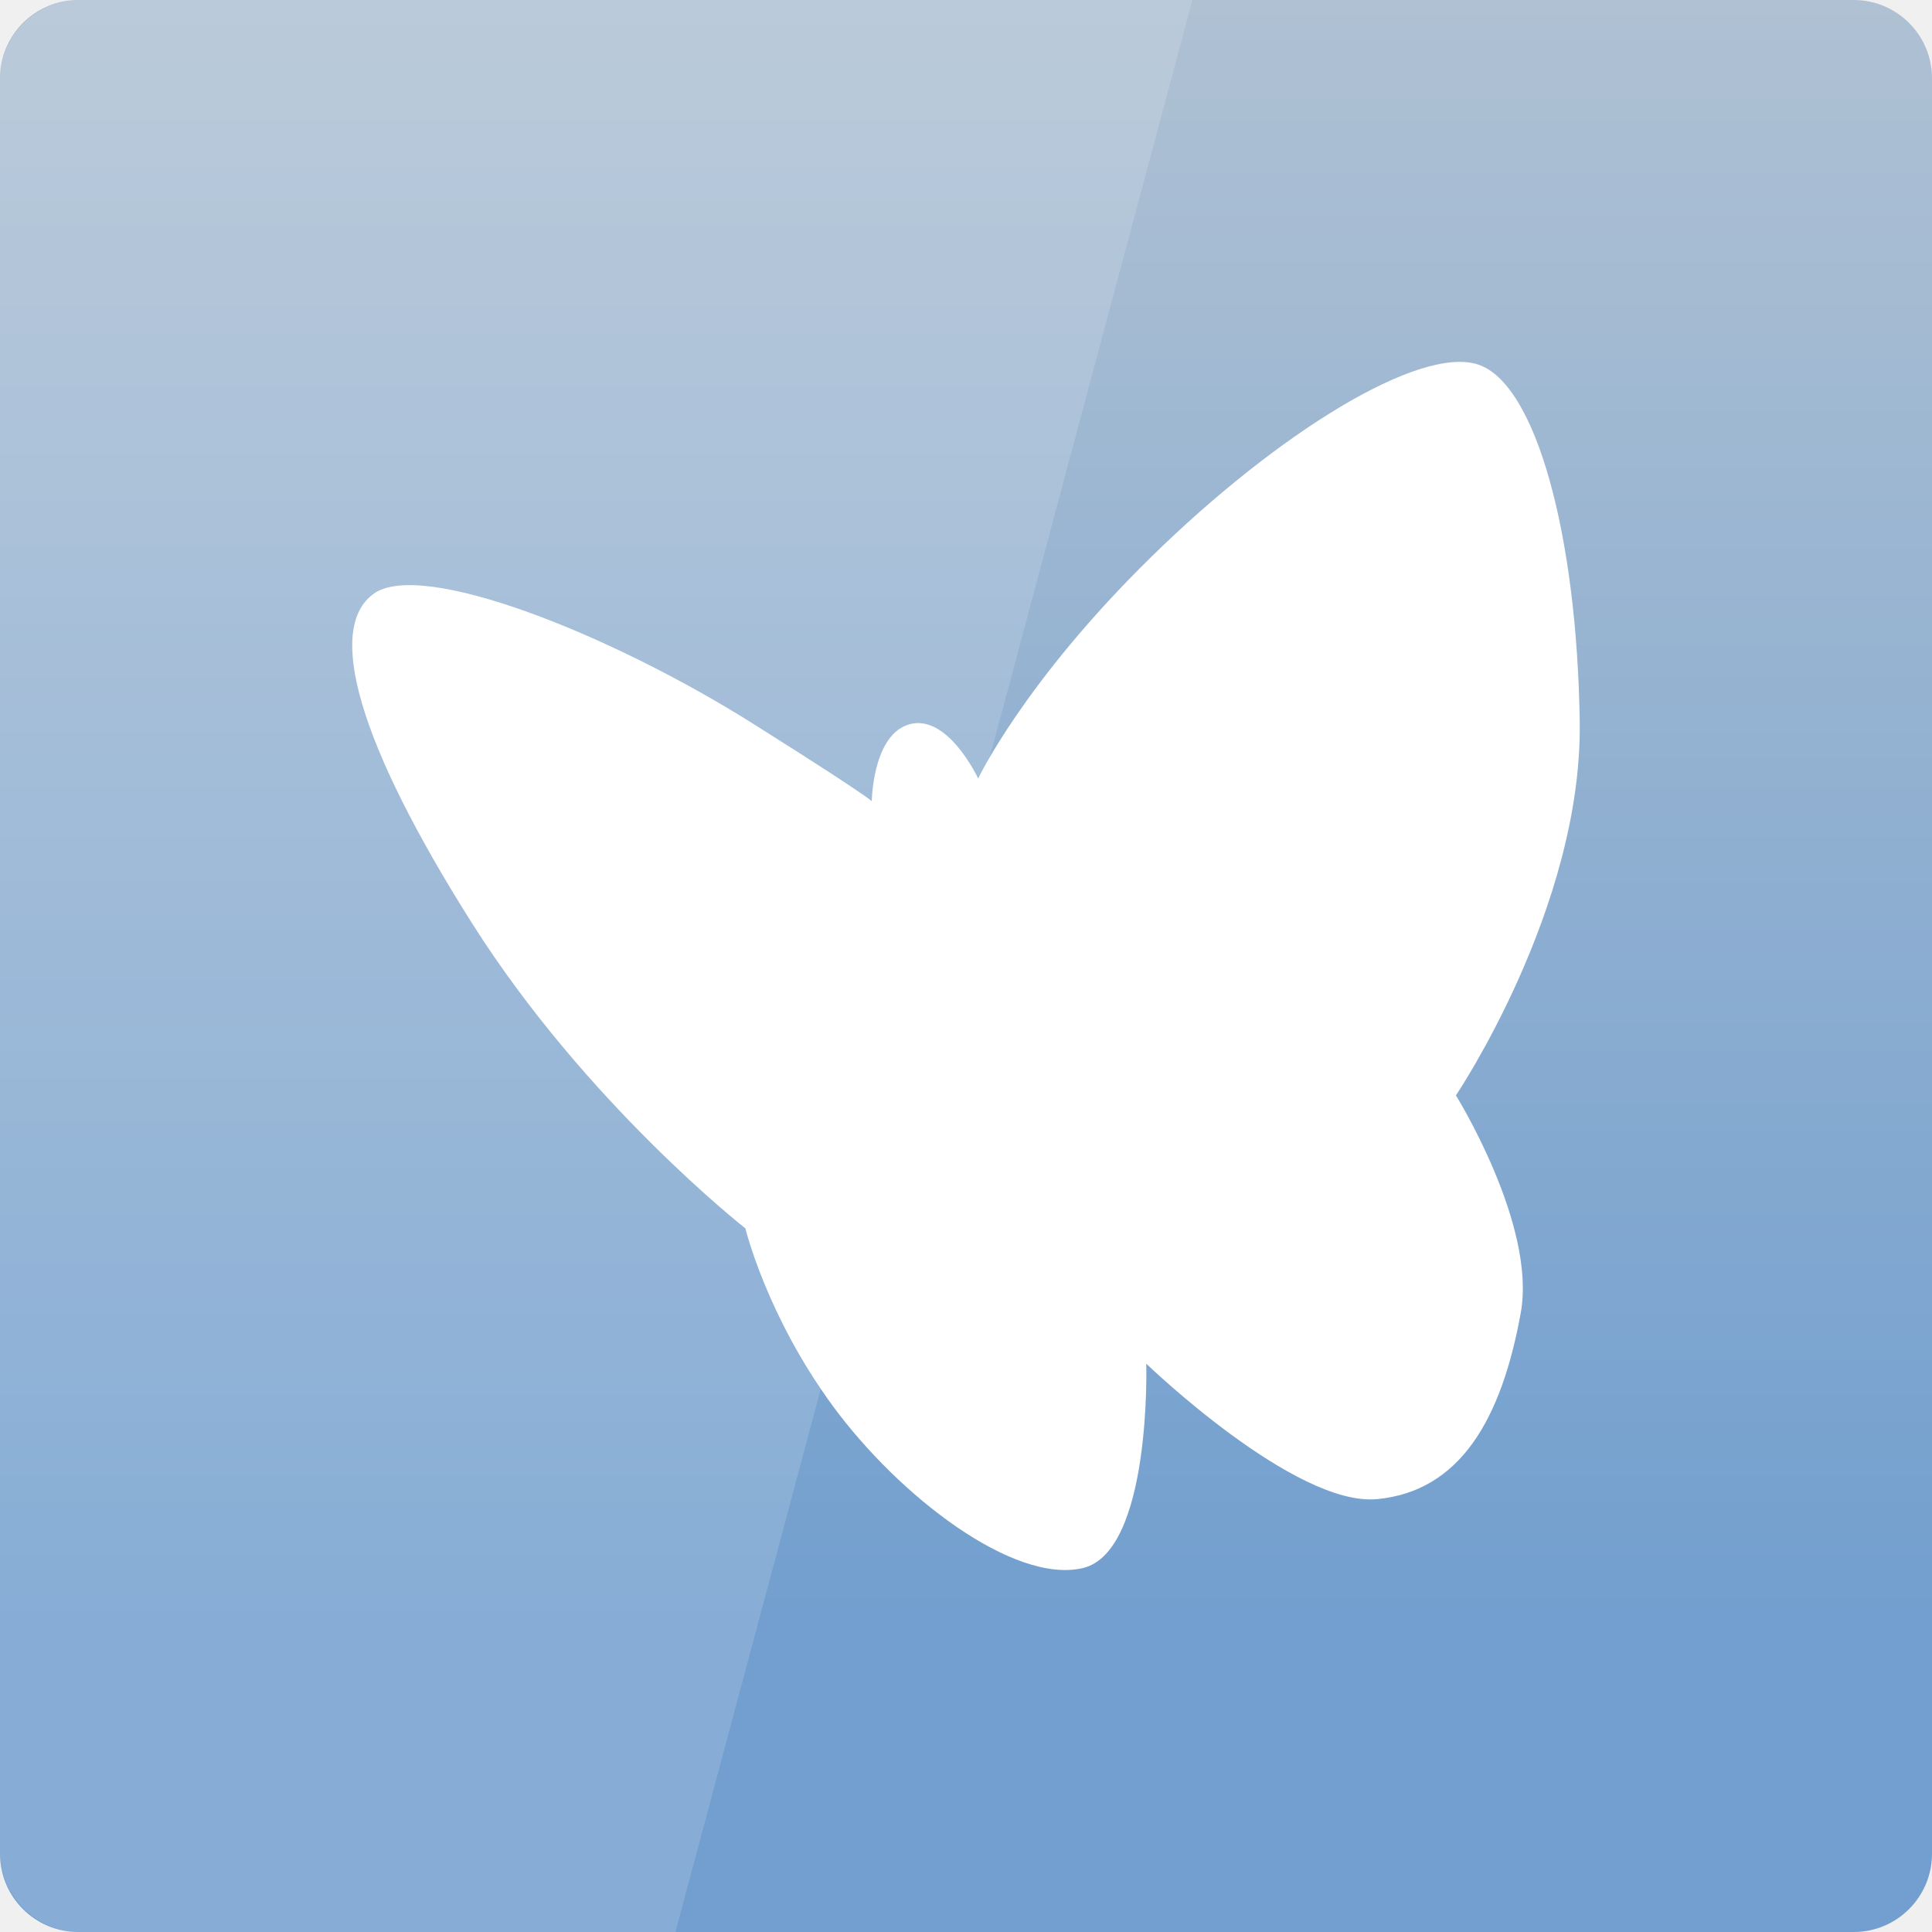
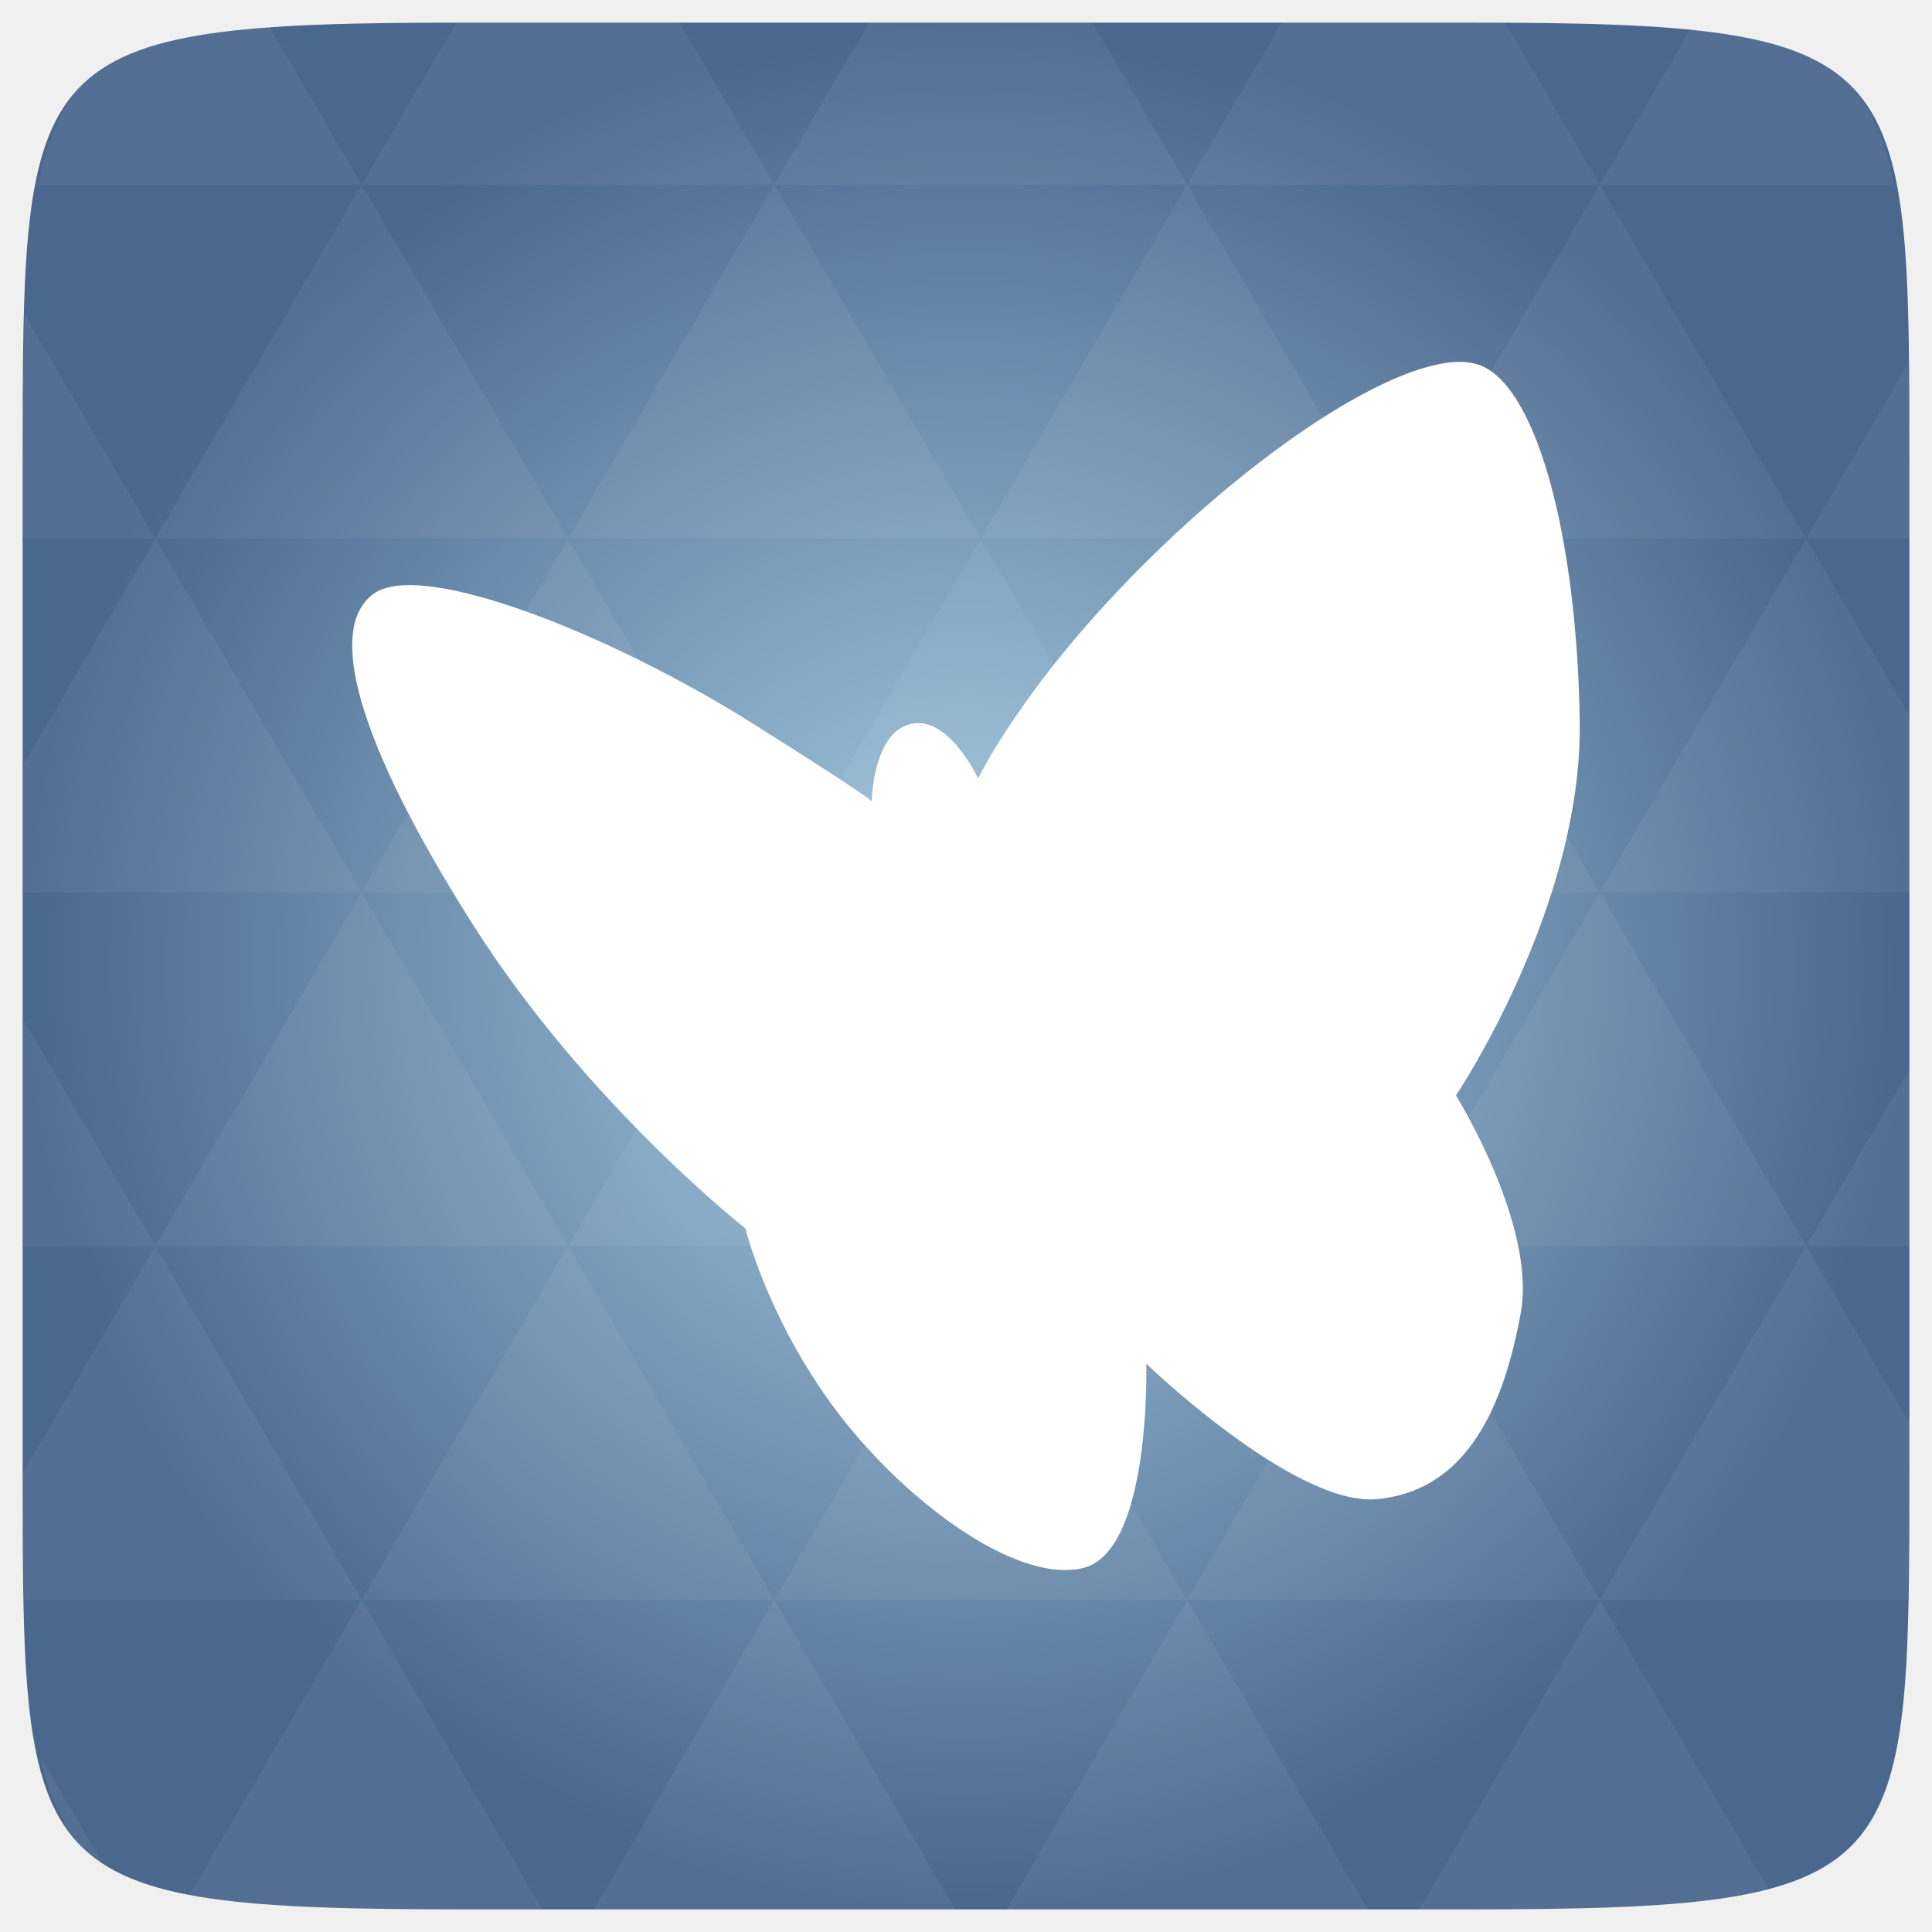
- <svg xmlns="http://www.w3.org/2000/svg" xmlns:xlink="http://www.w3.org/1999/xlink" viewBox="0 0 48 48">
-   <defs>
-     <linearGradient id="linearGradient3790">
-       <stop offset="0" style="stop-color:#729fcf" />
-       <stop offset="1" style="stop-color:#afc1d3" />
-     </linearGradient>
-     <linearGradient xlink:href="#linearGradient3790" id="linearGradient3796" y1="-1044.65" y2="-1004.381" x2="0" gradientUnits="userSpaceOnUse" />
+ <svg xmlns="http://www.w3.org/2000/svg" width="48" height="48" viewBox="0 0 48 48" id="svg2" version="1.1">
+   <defs id="defs4">
+     <radialGradient cx="148.004" cy="160" gradientTransform="matrix(.1831 0 0 .1831 -3.10029 -5.29688)" id="radial0" r="128" gradientUnits="userSpaceOnUse">
+       <stop offset="0" style="stop-color:#a6cde2" id="stop7" />
+       <stop offset="1" style="stop-color:#4a678d" id="stop9" />
+     </radialGradient>
  </defs>
-   <g transform="translate(0 -1004.362)">
-     <rect width="48" x="0" y="-1052.362" rx="1.945" height="48" style="fill:url(#linearGradient3796)" transform="scale(1 -1)" />
-   </g>
-   <g style="fill:#fff" transform="translate(0 -1004.362)">
-     <path d="m 18.518,1034.88 c 0,0 -3.958,-3.1 -6.794,-7.586 -2.836,-4.486 -3.628,-7.322 -2.441,-8.18 1.187,-0.858 5.871,0.989 9.433,3.232 3.562,2.243 2.941,1.953 2.941,1.953 0,0 0.011,-1.591 0.861,-1.917 0.993,-0.381 1.784,1.322 1.784,1.322 0,0 1.143,-2.414 4.309,-5.514 3.166,-3.1 6.652,-5.236 8.103,-4.774 1.451,0.462 2.468,4.264 2.534,8.881 0.066,4.618 -3.076,9.28 -3.076,9.28 0,0 2.006,3.22 1.611,5.402 -0.483,2.67 -1.521,4.43 -3.565,4.628 -2.045,0.198 -5.739,-3.364 -5.739,-3.364 0,0 0.132,4.684 -1.583,5.079 -1.715,0.396 -4.552,-1.781 -6.201,-4.024 -1.649,-2.243 -2.177,-4.42 -2.177,-4.42 z" />
-     <path style="opacity:.15" d="m 2,1004.362 c -1.108,0 -2,0.892 -2,2 l 0,44 c 0,1.108 0.892,2 2,2 l 14.781,0 12.844,-48 -27.625,0 z" />
-   </g>
+   <path style="fill:url(#radial0)" d="M 47.438 11.547 L 47.438 36.453 C 47.438 46.703 47.438 47.438 36.453 47.438 L 11.551 47.438 C 0.562 47.438 0.562 46.703 0.562 36.453 L 0.562 11.547 C 0.562 1.297 0.562 0.562 11.551 0.562 L 36.453 0.562 C 47.438 0.562 47.438 1.297 47.438 11.547 Z " id="path11" />
+   <path style="fill:#fff;fill-opacity:.051" d="M 38.266 47.438 C 40.809 47.426 42.645 47.355 43.977 46.996 L 39.746 39.746 L 35.262 47.438 L 36.453 47.438 C 37.094 47.438 37.695 47.438 38.266 47.438 Z M 39.746 39.746 L 34.621 30.957 L 29.492 39.746 Z M 39.746 39.746 L 47.398 39.746 C 47.43 38.773 47.438 37.684 47.438 36.449 L 47.438 35.352 L 44.875 30.957 Z M 44.875 30.957 L 39.746 22.168 L 34.621 30.957 Z M 44.875 30.957 L 47.438 30.957 L 47.438 26.562 Z M 34.621 30.957 L 29.492 22.168 L 24.367 30.957 Z M 24.367 30.957 L 19.238 39.746 L 29.492 39.746 Z M 24.367 30.957 L 19.238 22.168 L 14.113 30.957 Z M 14.113 30.957 L 8.984 39.746 L 19.238 39.746 Z M 14.113 30.957 L 8.984 22.168 L 3.859 30.957 Z M 3.859 30.957 L 0.562 36.605 C 0.562 37.773 0.574 38.816 0.602 39.746 L 8.984 39.746 Z M 3.859 30.957 L 0.562 25.309 L 0.562 30.957 Z M 8.984 39.746 L 4.672 47.141 C 6.27 47.434 8.48 47.438 11.551 47.438 L 13.473 47.438 Z M 8.984 22.168 L 3.859 13.379 L 0.562 19.027 L 0.562 22.168 Z M 8.984 22.168 L 19.238 22.168 L 14.113 13.379 Z M 14.113 13.379 L 8.984 4.59 L 3.859 13.379 Z M 14.113 13.379 L 24.367 13.379 L 19.238 4.59 Z M 19.238 4.59 L 16.887 0.562 L 11.547 0.562 C 11.473 0.562 11.41 0.562 11.336 0.562 L 8.984 4.59 Z M 19.238 4.59 L 29.492 4.59 L 27.141 0.562 L 21.59 0.562 Z M 29.492 4.59 L 39.746 4.59 L 37.395 0.562 C 37.082 0.562 36.785 0.562 36.449 0.562 L 31.844 0.562 Z M 29.492 4.59 L 24.367 13.379 L 34.621 13.379 Z M 34.621 13.379 L 44.875 13.379 L 39.746 4.59 Z M 34.621 13.379 L 29.492 22.168 L 39.746 22.168 Z M 39.746 22.168 L 47.438 22.168 L 47.438 17.773 L 44.875 13.379 Z M 44.875 13.379 L 47.438 13.379 L 47.438 11.547 C 47.438 10.633 47.43 9.797 47.414 9.023 Z M 29.492 22.168 L 24.367 13.379 L 19.238 22.168 Z M 39.746 4.59 L 47.055 4.59 C 46.5 1.832 45.168 0.961 42.023 0.688 Z M 8.984 4.59 L 6.68 0.637 C 3.02 0.844 1.539 1.633 0.945 4.59 Z M 3.859 13.379 L 0.621 7.824 C 0.578 8.898 0.562 10.133 0.562 11.547 L 0.562 13.379 Z M 19.238 39.746 L 14.754 47.438 L 23.727 47.438 Z M 29.492 39.746 L 25.008 47.438 L 33.98 47.438 Z M 2.594 46.367 L 0.992 43.621 C 1.285 44.938 1.777 45.801 2.594 46.367 Z " id="path13" />
+   <path style="fill:#ffffff" id="path18" d="m 18.518,30.518 c 0,0 -3.958,-3.1 -6.794,-7.586 -2.836,-4.486 -3.628,-7.322 -2.441,-8.18 1.187,-0.858 5.871,0.989 9.433,3.232 3.562,2.243 2.941,1.953 2.941,1.953 0,0 0.011,-1.591 0.861,-1.917 0.993,-0.381 1.784,1.322 1.784,1.322 0,0 1.143,-2.414 4.309,-5.514 3.166,-3.1 6.652,-5.236 8.103,-4.774 1.451,0.462 2.468,4.264 2.534,8.881 0.066,4.618 -3.076,9.28 -3.076,9.28 0,0 2.006,3.22 1.611,5.402 -0.483,2.67 -1.521,4.43 -3.565,4.628 -2.045,0.198 -5.739,-3.364 -5.739,-3.364 0,0 0.132,4.684 -1.583,5.079 -1.715,0.396 -4.552,-1.781 -6.201,-4.024 -1.649,-2.243 -2.177,-4.42 -2.177,-4.42 z" />
</svg>
